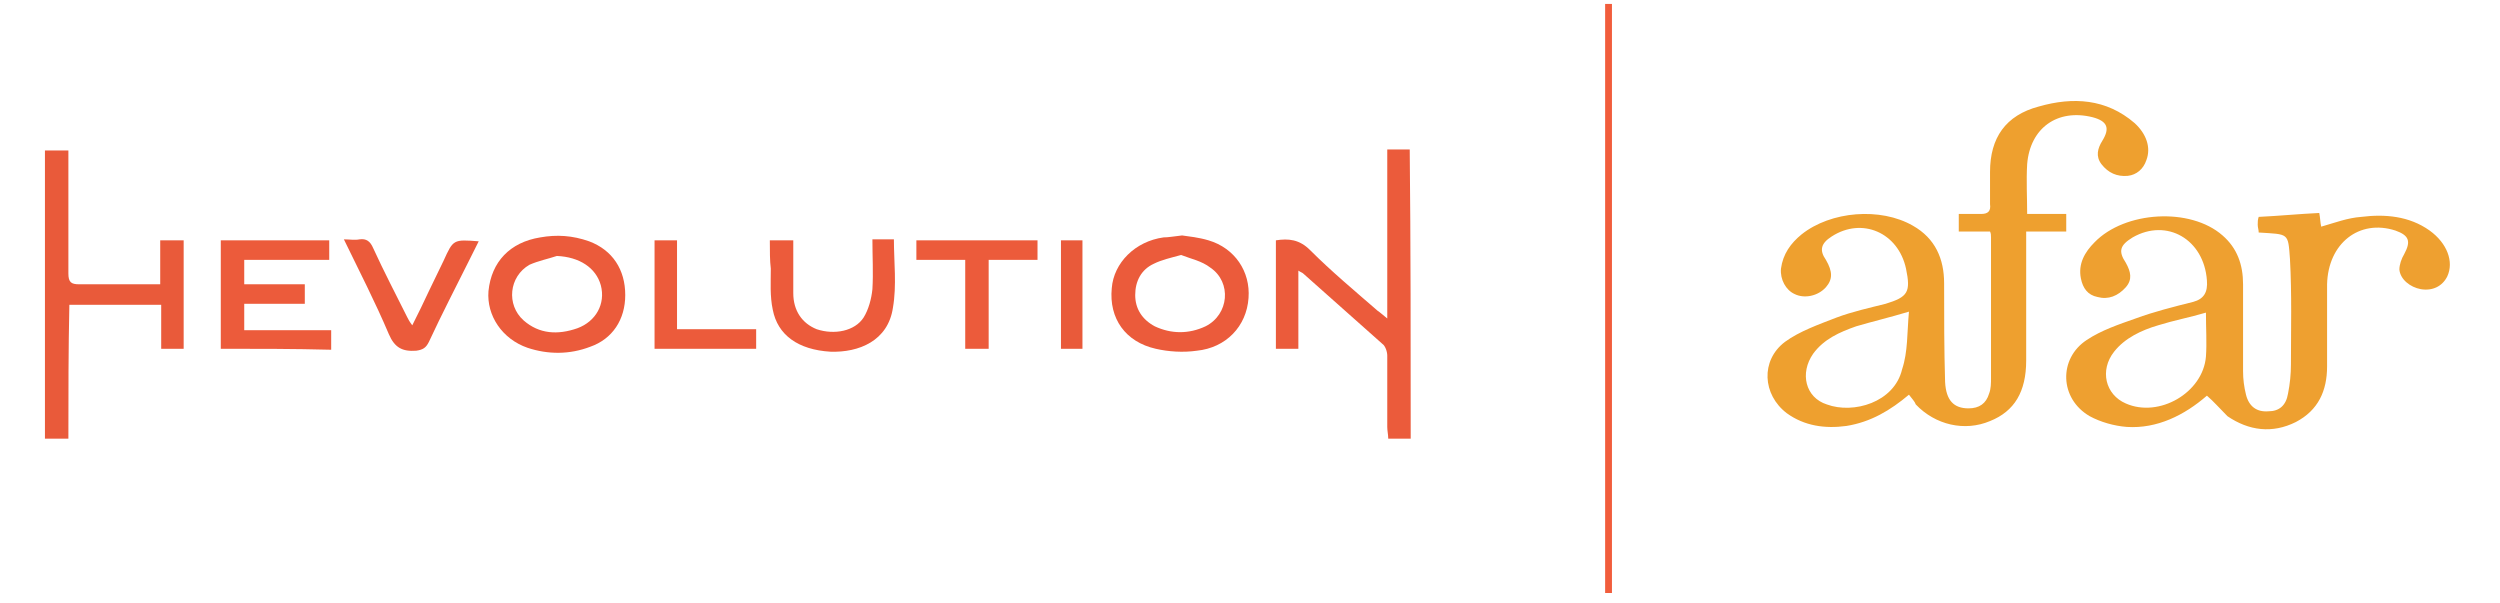
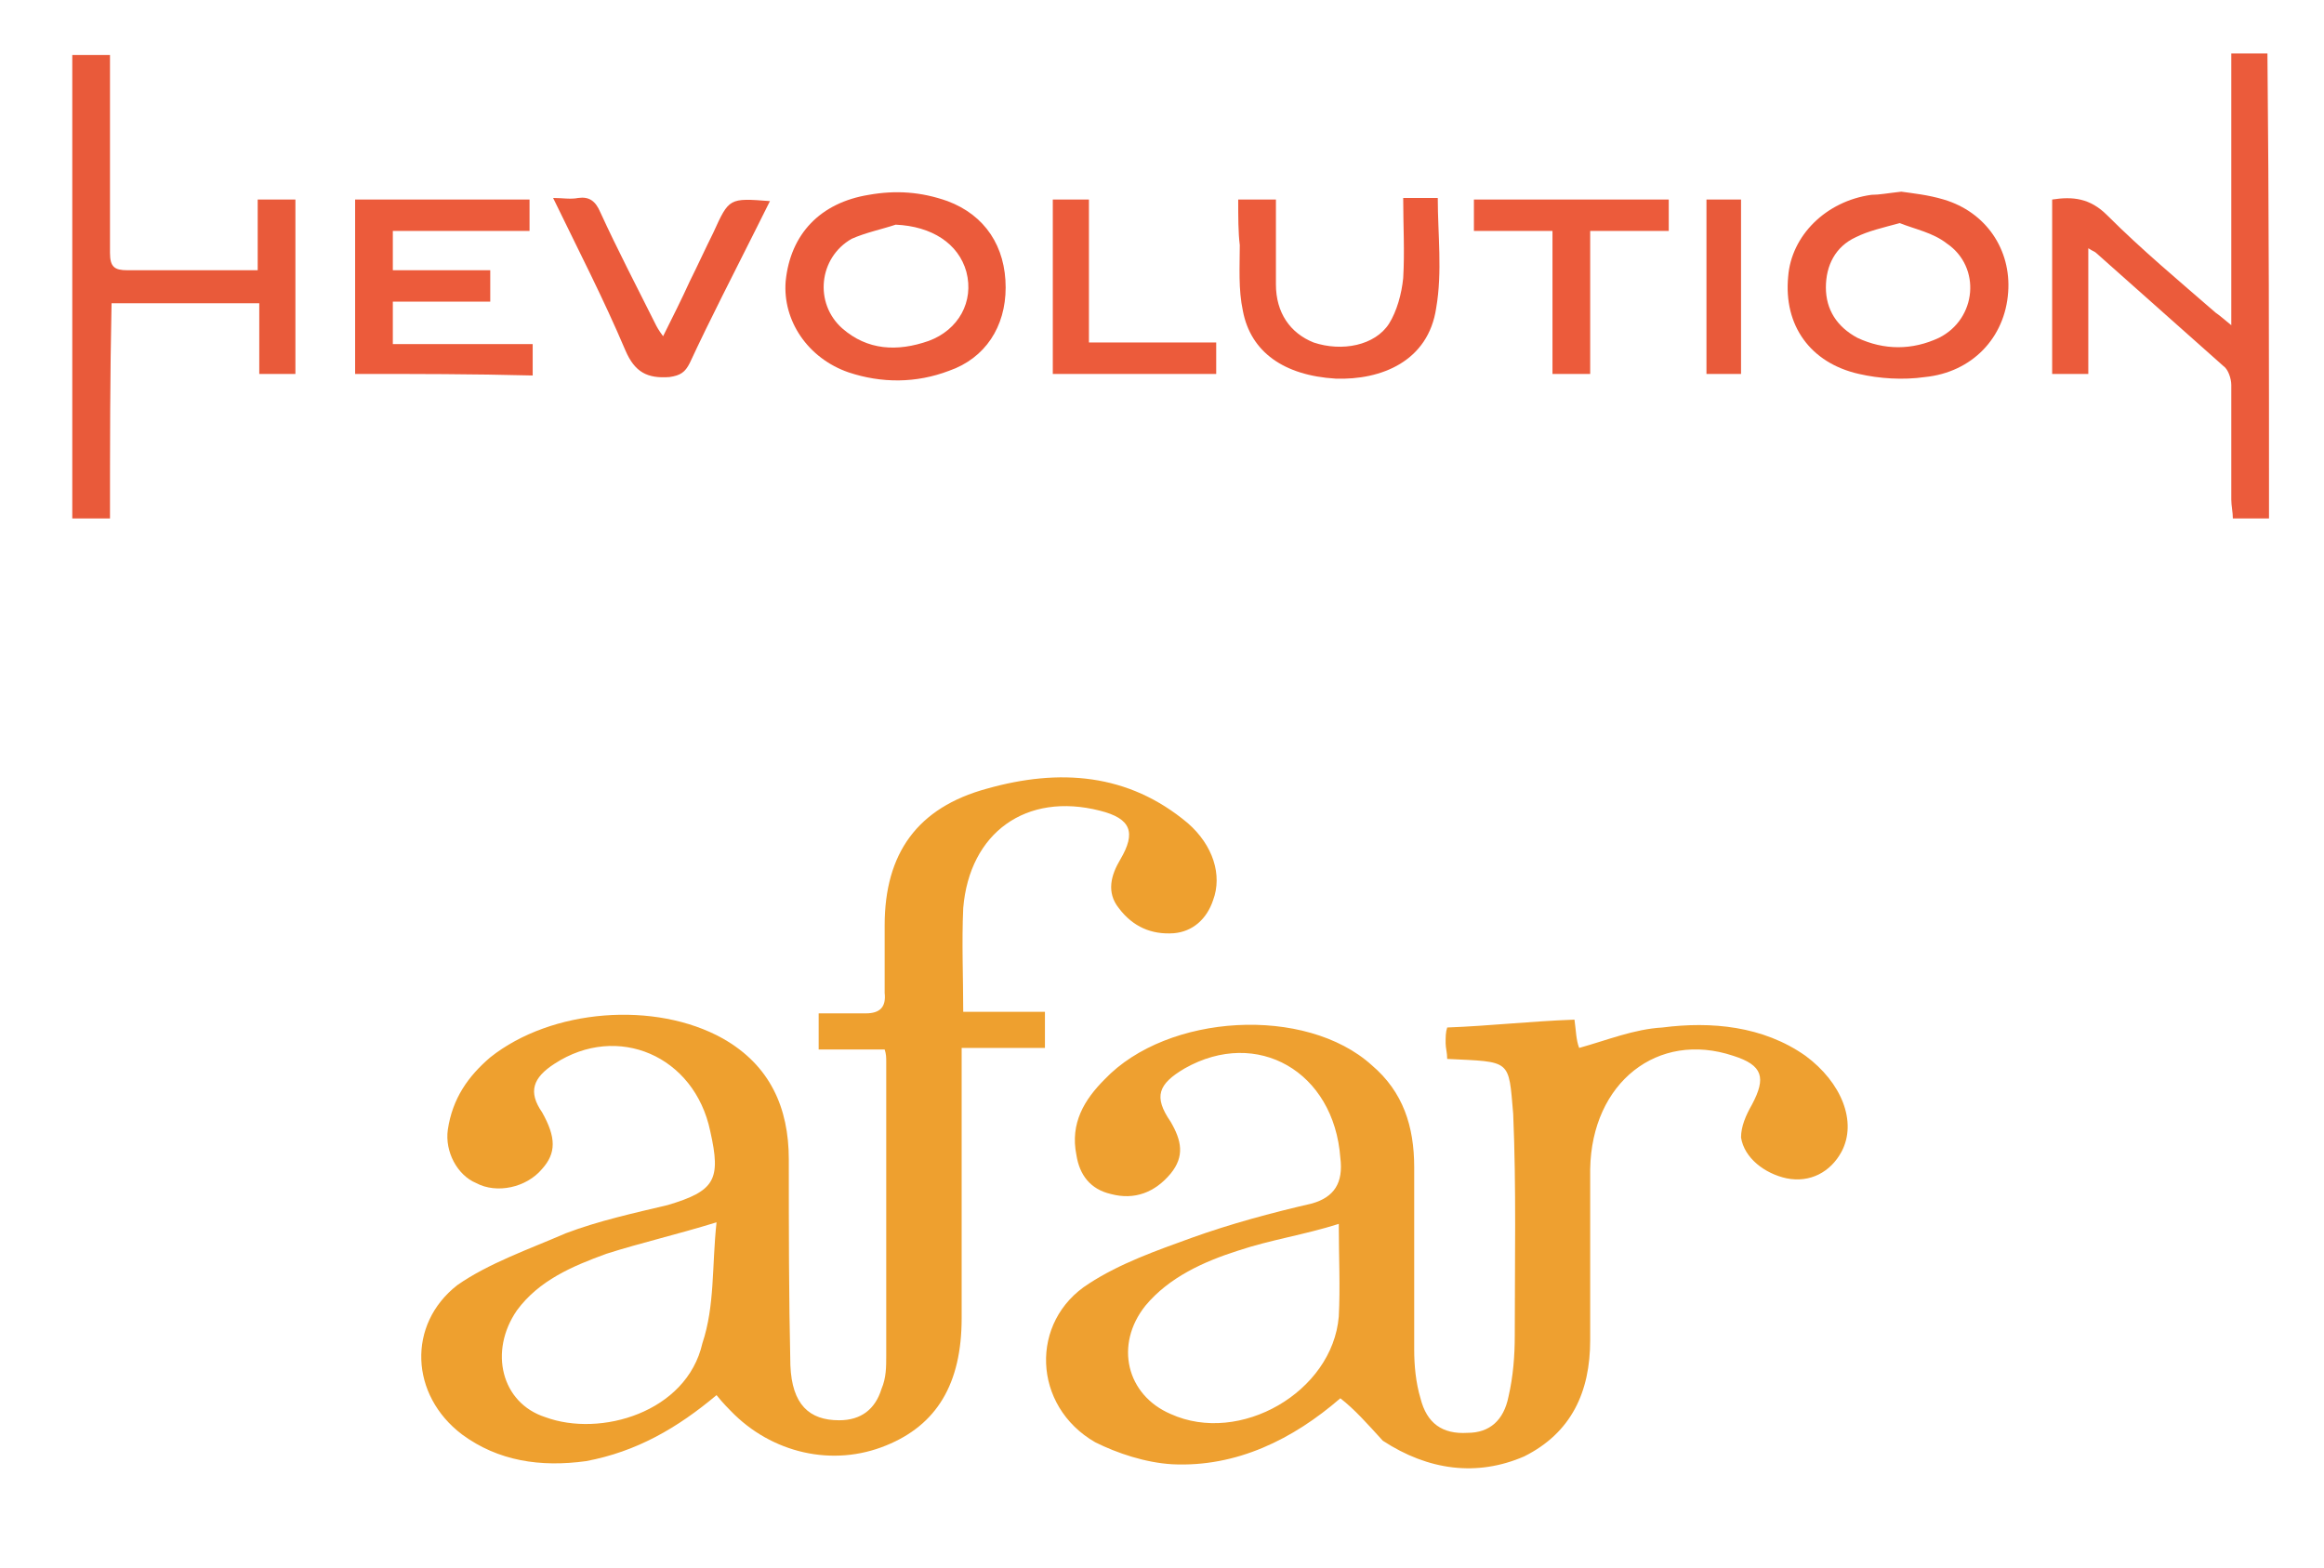
- <svg xmlns="http://www.w3.org/2000/svg" version="1.1" baseProfile="basic" id="Layer_1" x="0px" y="0px" viewBox="0 0 255.9 61.7" xml:space="preserve">
+ <svg xmlns="http://www.w3.org/2000/svg" version="1.1" id="Layer_1" x="0px" y="0px" viewBox="0 0 147.9 99.8" style="enable-background:new 0 0 147.9 99.8;" xml:space="preserve">
  <style type="text/css">
	.st0{fill:#EEA02F;}
	.st1{fill:#EEA030;}
	.st2{fill:#EB5B3B;}
	.st3{fill:#E95A3A;}
	.st4{fill:#EC5B3B;}
- 	.st5{fill:#F15D3C;}
</style>
-   <path class="st0" d="M195.4,40.4c-1.9,1.6-3.9,2.8-6.4,3.2c-2.2,0.3-4.3,0-6.1-1.3c-2.5-1.9-2.7-5.4-0.2-7.3  c1.5-1.1,3.5-1.8,5.3-2.5c1.6-0.6,3.4-1,5-1.4c2.3-0.7,2.6-1.2,2.1-3.6c-0.8-3.7-4.5-5.3-7.6-3.3c-1.1,0.7-1.3,1.4-0.6,2.4  c0.7,1.2,0.7,2,0,2.8c-0.8,0.9-2.2,1.2-3.2,0.7c-0.9-0.4-1.5-1.5-1.4-2.6c0.2-1.5,1-2.6,2.1-3.5c3-2.4,8.1-2.8,11.4-0.9  c2.3,1.3,3.2,3.4,3.2,5.9c0,3.4,0,6.7,0.1,10.1c0.1,1.9,0.9,2.7,2.4,2.7c1.1,0,1.8-0.5,2.1-1.5c0.2-0.5,0.2-1.1,0.2-1.6  c0-4.8,0-9.6,0-14.4c0-0.2,0-0.4-0.1-0.6c-1.1,0-2.1,0-3.2,0c0-0.6,0-1.2,0-1.8c0.8,0,1.6,0,2.3,0c0.7,0,1-0.3,0.9-1  c0-1.1,0-2.2,0-3.3c0-3.5,1.6-5.8,5-6.7c3.5-1,6.9-0.8,9.8,1.7c1.2,1.1,1.7,2.5,1.2,3.8c-0.3,0.9-1,1.5-1.9,1.6  c-1.1,0.1-2-0.3-2.7-1.2c-0.6-0.8-0.4-1.6,0.1-2.4c0.8-1.3,0.5-2-1-2.4c-3.6-0.9-6.4,1.1-6.7,4.8c-0.1,1.7,0,3.4,0,5.1  c1.4,0,2.7,0,4,0c0,0.6,0,1.2,0,1.8c-1.3,0-2.6,0-4.1,0c0,1.4,0,2.6,0,3.9c0,3.1,0,6.2,0,9.3c0,3.2-1.2,5.2-3.7,6.2  c-2.6,1.1-5.6,0.4-7.6-1.7C196,41.1,195.7,40.8,195.4,40.4z M195.4,31.9c-2,0.6-3.7,1-5.4,1.5c-1.7,0.6-3.3,1.3-4.4,2.8  c-1.4,2-0.8,4.5,1.4,5.2c2.7,1,6.9-0.2,7.7-3.6C195.3,36,195.2,34.1,195.4,31.9z" />
-   <path class="st1" d="M225.9,40.5c-2.3,2-5.1,3.4-8.2,3.2c-1.3-0.1-2.7-0.5-3.8-1.1c-3.1-1.8-3.2-5.9-0.3-7.8c1.5-1,3.3-1.6,5-2.2  c1.9-0.7,3.9-1.2,5.9-1.7c1.1-0.3,1.5-1,1.4-2.2c-0.3-4.2-4.1-6.4-7.6-4.4c-1.3,0.8-1.5,1.4-0.7,2.6c0.5,0.9,0.7,1.7,0,2.5  c-0.8,0.9-1.8,1.3-2.9,1c-1-0.2-1.5-0.9-1.7-1.9c-0.3-1.5,0.4-2.7,1.4-3.7c3.1-3.2,9.8-3.6,13.1-0.7c1.5,1.3,2.1,3,2.1,5  c0,3,0,5.9,0,8.9c0,0.8,0.1,1.6,0.3,2.4c0.3,1.2,1.1,1.8,2.3,1.7c1.1,0,1.8-0.6,2-1.8c0.2-1,0.3-2,0.3-3c0-3.6,0.1-7.2-0.1-10.8  c-0.2-2.7-0.1-2.5-3.2-2.7c0-0.3-0.1-0.5-0.1-0.8c0-0.3,0-0.5,0.1-0.8c2.1-0.1,4.1-0.3,6.2-0.4c0.1,0.5,0.1,1,0.2,1.4  c1.4-0.4,2.7-0.9,4.1-1c2.4-0.3,4.9-0.1,7,1.4c1.8,1.3,2.5,3.2,1.8,4.7c-0.5,1-1.5,1.5-2.7,1.3c-1.1-0.2-2.1-1-2.2-2  c0-0.5,0.2-1.1,0.5-1.6c0.7-1.3,0.5-1.9-0.9-2.4c-3.7-1.2-6.9,1.3-7,5.5c0,2.8,0,5.6,0,8.4c0,2.5-0.9,4.5-3.2,5.7  c-2.4,1.2-4.8,0.9-7-0.6C227.2,41.8,226.6,41.1,225.9,40.5z M225.8,32c-1.7,0.5-3.3,0.8-4.9,1.3c-1.7,0.5-3.4,1.3-4.5,2.7  c-1.5,1.9-0.9,4.4,1.2,5.3c3.4,1.5,7.9-1.1,8.2-4.8C225.9,35.1,225.8,33.6,225.8,32z" />
-   <path class="st2" d="M144.4,44.9c-0.7,0-1.4,0-2.3,0c0-0.4-0.1-0.8-0.1-1.2c0-2.4,0-4.8,0-7.3c0-0.4-0.2-1-0.5-1.2  c-2.7-2.4-5.4-4.8-8.1-7.2c-0.1-0.1-0.2-0.1-0.5-0.3c0,2.8,0,5.4,0,8c-0.8,0-1.5,0-2.3,0c0-3.7,0-7.4,0-11.1c1.3-0.2,2.4-0.1,3.5,1  c2.2,2.2,4.6,4.2,6.9,6.2c0.3,0.2,0.5,0.4,1,0.8c0-5.9,0-11.5,0-17.3c0.8,0,1.5,0,2.3,0C144.4,25.2,144.4,35,144.4,44.9z" />
-   <path class="st3" d="M7,44.9c-0.9,0-1.6,0-2.4,0c0-9.8,0-19.6,0-29.5c0.7,0,1.5,0,2.4,0c0,0.4,0,0.8,0,1.2c0,3.8,0,7.6,0,11.4  c0,0.9,0.3,1.1,1.1,1.1c2.7,0,5.4,0,8.3,0c0-1.5,0-2.9,0-4.5c0.8,0,1.6,0,2.4,0c0,3.7,0,7.3,0,11.1c-0.7,0-1.4,0-2.3,0  c0-1.5,0-3,0-4.5c-3.2,0-6.2,0-9.4,0C7,35.8,7,40.3,7,44.9z" />
-   <path class="st2" d="M121,24.1c0.7,0.1,1.7,0.2,2.7,0.5c2.7,0.8,4.3,3.2,4.1,5.9c-0.2,2.9-2.3,5.1-5.3,5.4c-1.4,0.2-2.9,0.1-4.2-0.2  c-3.1-0.7-4.8-3.1-4.5-6.2c0.2-2.6,2.4-4.8,5.3-5.2C119.6,24.3,120.1,24.2,121,24.1z M120.9,26.1c-1.1,0.3-2,0.5-2.8,0.9  c-1.3,0.6-1.9,1.8-1.9,3.2c0,1.4,0.7,2.5,2,3.2c1.7,0.8,3.5,0.8,5.2,0c2.4-1.2,2.7-4.5,0.5-6C123,26.7,121.9,26.5,120.9,26.1z" />
-   <path class="st2" d="M64,30.2c0,2.5-1.3,4.5-3.6,5.3c-2.1,0.8-4.3,0.8-6.4,0.1c-2.6-0.9-4.2-3.3-4-5.8c0.3-3,2.2-5,5.3-5.5  c1.7-0.3,3.3-0.2,5,0.4C62.7,25.6,64,27.6,64,30.2z M57,26.2c-0.9,0.3-1.9,0.5-2.8,0.9c-2.1,1.2-2.4,4.1-0.6,5.7  c1.6,1.4,3.5,1.5,5.5,0.8c1.9-0.7,2.9-2.5,2.4-4.4C61,27.4,59.3,26.3,57,26.2z" />
-   <path class="st4" d="M22.6,35.7c0-3.8,0-7.4,0-11.1c3.7,0,7.4,0,11.1,0c0,0.6,0,1.3,0,2c-2.9,0-5.8,0-8.7,0c0,0.9,0,1.6,0,2.5  c2.1,0,4.1,0,6.2,0c0,0.7,0,1.3,0,2c-2,0-4.1,0-6.2,0c0,0.9,0,1.8,0,2.7c2.9,0,5.9,0,8.9,0c0,0.7,0,1.3,0,2  C30.1,35.7,26.4,35.7,22.6,35.7z" />
-   <path class="st4" d="M78.8,24.6c0.8,0,1.5,0,2.4,0c0,1.8,0,3.6,0,5.4c0,1.8,0.9,3.1,2.4,3.7c1.8,0.6,3.9,0.2,4.8-1.2  c0.5-0.8,0.8-1.9,0.9-2.9c0.1-1.7,0-3.3,0-5.1c0.8,0,1.5,0,2.2,0c0,2.3,0.3,4.7-0.1,7c-0.5,3.4-3.5,4.6-6.4,4.5  c-3.3-0.2-5.4-1.7-5.9-4.3c-0.3-1.4-0.2-2.8-0.2-4.2C78.8,26.7,78.8,25.7,78.8,24.6z" />
-   <path class="st2" d="M35.2,24.5c0.6,0,1.1,0.1,1.6,0c0.7-0.1,1.1,0.2,1.4,0.9c1.1,2.4,2.3,4.7,3.5,7.1c0.1,0.2,0.2,0.4,0.5,0.8  c0.6-1.2,1.2-2.4,1.7-3.5c0.5-1,1-2.1,1.5-3.1c1-2.2,1-2.2,3.6-2c-0.3,0.6-0.6,1.2-0.9,1.8c-1.4,2.8-2.9,5.7-4.2,8.5  c-0.3,0.6-0.6,0.8-1.3,0.9c-1.4,0.1-2.2-0.3-2.8-1.7C38.4,30.9,36.8,27.8,35.2,24.5z" />
-   <path class="st4" d="M98.8,26.6c-1.8,0-3.4,0-5,0c0-0.7,0-1.3,0-2c4.1,0,8.2,0,12.4,0c0,0.6,0,1.2,0,2c-1.6,0-3.2,0-5,0  c0,3.1,0,6.1,0,9.1c-0.8,0-1.5,0-2.4,0C98.8,32.7,98.8,29.8,98.8,26.6z" />
-   <path class="st4" d="M67,24.6c0.8,0,1.5,0,2.3,0c0,3,0,6,0,9.1c2.8,0,5.4,0,8.1,0c0,0.7,0,1.3,0,2c-3.4,0-6.9,0-10.4,0  C67,32,67,28.3,67,24.6z" />
-   <path class="st5" d="M164.3,30.9c0-9.9,0-19.7,0-29.6c0-0.3,0-0.9,0-0.9l0.7,0c0,0,0,0.6,0,0.9c0,19.6,0,39.3,0,58.9  c0,0.2,0,0.5,0,0.5l-0.7,0C164.3,60.8,164.3,40.9,164.3,30.9z" />
-   <path class="st3" d="M108.6,24.6c0.8,0,1.5,0,2.2,0c0,3.7,0,7.4,0,11.1c-0.7,0-1.4,0-2.2,0C108.6,32,108.6,28.4,108.6,24.6z" />
+   <g>
+     <path class="st0" d="M45.6,88.8c-2.5,2.1-5.1,3.6-8.3,4.2c-2.9,0.4-5.6,0-7.9-1.7c-3.3-2.5-3.5-7-0.3-9.5c2-1.4,4.6-2.3,6.9-3.3   c2.1-0.8,4.4-1.3,6.5-1.8c3-0.9,3.4-1.6,2.7-4.7c-1-4.8-5.9-6.9-9.9-4.3c-1.4,0.9-1.7,1.8-0.8,3.1c0.9,1.6,0.9,2.6,0,3.6   c-1,1.2-2.9,1.6-4.2,0.9c-1.2-0.5-2-2-1.8-3.4c0.3-2,1.3-3.4,2.7-4.6c3.9-3.1,10.5-3.6,14.8-1.2c3,1.7,4.2,4.4,4.2,7.7   c0,4.4,0,8.7,0.1,13.1c0.1,2.5,1.2,3.5,3.1,3.5c1.4,0,2.3-0.7,2.7-2c0.3-0.7,0.3-1.4,0.3-2.1c0-6.2,0-12.5,0-18.7   c0-0.3,0-0.5-0.1-0.8c-1.4,0-2.7,0-4.2,0c0-0.8,0-1.6,0-2.3c1,0,2.1,0,3,0c0.9,0,1.3-0.4,1.2-1.3c0-1.4,0-2.9,0-4.3   c0-4.6,2.1-7.5,6.5-8.7c4.6-1.3,9-1,12.8,2.2c1.6,1.4,2.2,3.3,1.6,4.9c-0.4,1.2-1.3,2-2.5,2.1c-1.4,0.1-2.6-0.4-3.5-1.6   c-0.8-1-0.5-2.1,0.1-3.1c1-1.7,0.7-2.6-1.3-3.1c-4.7-1.2-8.3,1.4-8.7,6.2c-0.1,2.2,0,4.4,0,6.6c1.8,0,3.5,0,5.2,0   c0,0.8,0,1.6,0,2.3c-1.7,0-3.4,0-5.3,0c0,1.8,0,3.4,0,5.1c0,4,0,8.1,0,12.1c0,4.2-1.6,6.8-4.8,8.1c-3.4,1.4-7.3,0.5-9.9-2.2   C46.4,89.7,46,89.3,45.6,88.8z M45.6,77.8c-2.6,0.8-4.8,1.3-7,2c-2.2,0.8-4.3,1.7-5.7,3.6c-1.8,2.6-1,5.9,1.8,6.8   c3.5,1.3,9-0.3,10-4.7C45.5,83.1,45.3,80.6,45.6,77.8z" />
+     <path class="st1" d="M85.3,89c-3,2.6-6.6,4.4-10.7,4.2c-1.7-0.1-3.5-0.7-4.9-1.4c-4-2.3-4.2-7.7-0.4-10.1c2-1.3,4.3-2.1,6.5-2.9   c2.5-0.9,5.1-1.6,7.7-2.2c1.4-0.4,2-1.3,1.8-2.9c-0.4-5.5-5.3-8.3-9.9-5.7c-1.7,1-2,1.8-0.9,3.4c0.7,1.2,0.9,2.2,0,3.3   c-1,1.2-2.3,1.7-3.8,1.3c-1.3-0.3-2-1.2-2.2-2.5c-0.4-2,0.5-3.5,1.8-4.8c4-4.2,12.8-4.7,17-0.9c2,1.7,2.7,3.9,2.7,6.5   c0,3.9,0,7.7,0,11.6c0,1,0.1,2.1,0.4,3.1c0.4,1.6,1.4,2.3,3,2.2c1.4,0,2.3-0.8,2.6-2.3c0.3-1.3,0.4-2.6,0.4-3.9   c0-4.7,0.1-9.4-0.1-14.1c-0.3-3.5-0.1-3.3-4.2-3.5c0-0.4-0.1-0.7-0.1-1c0-0.4,0-0.7,0.1-1c2.7-0.1,5.3-0.4,8.1-0.5   c0.1,0.7,0.1,1.3,0.3,1.8c1.8-0.5,3.5-1.2,5.3-1.3c3.1-0.4,6.4-0.1,9.1,1.8c2.3,1.7,3.3,4.2,2.3,6.1c-0.7,1.3-2,2-3.5,1.7   c-1.4-0.3-2.7-1.3-2.9-2.6c0-0.7,0.3-1.4,0.7-2.1c0.9-1.7,0.7-2.5-1.2-3.1c-4.8-1.6-9,1.7-9.1,7.2c0,3.6,0,7.3,0,10.9   c0,3.3-1.2,5.9-4.2,7.4C94,94,90.9,93.6,88,91.7C87,90.6,86.2,89.7,85.3,89z M85.2,77.9c-2.2,0.7-4.3,1-6.4,1.7   c-2.2,0.7-4.4,1.7-5.9,3.5c-2,2.5-1.2,5.7,1.6,6.9c4.4,2,10.3-1.4,10.7-6.2C85.3,81.9,85.2,80,85.2,77.9z" />
+   </g>
+   <path class="st2" d="M144.4,33c-0.7,0-1.4,0-2.3,0c0-0.4-0.1-0.8-0.1-1.2c0-2.4,0-4.8,0-7.3c0-0.4-0.2-1-0.5-1.2  c-2.7-2.4-5.4-4.8-8.1-7.2c-0.1-0.1-0.2-0.1-0.5-0.3c0,2.8,0,5.4,0,8c-0.8,0-1.5,0-2.3,0c0-3.7,0-7.4,0-11.1c1.3-0.2,2.4-0.1,3.5,1  c2.2,2.2,4.6,4.2,6.9,6.2c0.3,0.2,0.5,0.4,1,0.8c0-5.9,0-11.5,0-17.3c0.8,0,1.5,0,2.3,0C144.4,13.3,144.4,23.1,144.4,33z" />
+   <path class="st3" d="M7,33c-0.9,0-1.6,0-2.4,0c0-9.8,0-19.6,0-29.5c0.7,0,1.5,0,2.4,0c0,0.4,0,0.8,0,1.2c0,3.8,0,7.6,0,11.4  c0,0.9,0.3,1.1,1.1,1.1c2.7,0,5.4,0,8.3,0c0-1.5,0-2.9,0-4.5c0.8,0,1.6,0,2.4,0c0,3.7,0,7.3,0,11.1c-0.7,0-1.4,0-2.3,0  c0-1.5,0-3,0-4.5c-3.2,0-6.2,0-9.4,0C7,23.9,7,28.4,7,33z" />
+   <path class="st2" d="M121,12.2c0.7,0.1,1.7,0.2,2.7,0.5c2.7,0.8,4.3,3.2,4.1,5.9c-0.2,2.9-2.3,5.1-5.3,5.4c-1.4,0.2-2.9,0.1-4.2-0.2  c-3.1-0.7-4.8-3.1-4.5-6.2c0.2-2.6,2.4-4.8,5.3-5.2C119.6,12.4,120.1,12.3,121,12.2z M120.9,14.2c-1.1,0.3-2,0.5-2.8,0.9  c-1.3,0.6-1.9,1.8-1.9,3.2c0,1.4,0.7,2.5,2,3.2c1.7,0.8,3.5,0.8,5.2,0c2.4-1.2,2.7-4.5,0.5-6C123,14.8,121.9,14.6,120.9,14.2z" />
+   <path class="st2" d="M64,18.3c0,2.5-1.3,4.5-3.6,5.3c-2.1,0.8-4.3,0.8-6.4,0.1c-2.6-0.9-4.2-3.3-4-5.8c0.3-3,2.2-5,5.3-5.5  c1.7-0.3,3.3-0.2,5,0.4C62.7,13.7,64,15.7,64,18.3z M57,14.3c-0.9,0.3-1.9,0.5-2.8,0.9c-2.1,1.2-2.4,4.1-0.6,5.7  c1.6,1.4,3.5,1.5,5.5,0.8c1.9-0.7,2.9-2.5,2.4-4.4C61,15.5,59.3,14.4,57,14.3z" />
+   <path class="st4" d="M22.6,23.8c0-3.8,0-7.4,0-11.1c3.7,0,7.4,0,11.1,0c0,0.6,0,1.3,0,2c-2.9,0-5.8,0-8.7,0c0,0.9,0,1.6,0,2.5  c2.1,0,4.1,0,6.2,0c0,0.7,0,1.3,0,2c-2,0-4.1,0-6.2,0c0,0.9,0,1.8,0,2.7c2.9,0,5.9,0,8.9,0c0,0.7,0,1.3,0,2  C30.1,23.8,26.4,23.8,22.6,23.8z" />
+   <path class="st4" d="M78.8,12.7c0.8,0,1.5,0,2.4,0c0,1.8,0,3.6,0,5.4s0.9,3.1,2.4,3.7c1.8,0.6,3.9,0.2,4.8-1.2  c0.5-0.8,0.8-1.9,0.9-2.9c0.1-1.7,0-3.3,0-5.1c0.8,0,1.5,0,2.2,0c0,2.3,0.3,4.7-0.1,7c-0.5,3.4-3.5,4.6-6.4,4.5  c-3.3-0.2-5.4-1.7-5.9-4.3c-0.3-1.4-0.2-2.8-0.2-4.2C78.8,14.8,78.8,13.8,78.8,12.7z" />
+   <path class="st2" d="M35.2,12.6c0.6,0,1.1,0.1,1.6,0c0.7-0.1,1.1,0.2,1.4,0.9c1.1,2.4,2.3,4.7,3.5,7.1c0.1,0.2,0.2,0.4,0.5,0.8  c0.6-1.2,1.2-2.4,1.7-3.5c0.5-1,1-2.1,1.5-3.1c1-2.2,1-2.2,3.6-2c-0.3,0.6-0.6,1.2-0.9,1.8c-1.4,2.8-2.9,5.7-4.2,8.5  c-0.3,0.6-0.6,0.8-1.3,0.9c-1.4,0.1-2.2-0.3-2.8-1.7C38.4,19,36.8,15.9,35.2,12.6z" />
+   <path class="st4" d="M98.8,14.7c-1.8,0-3.4,0-5,0c0-0.7,0-1.3,0-2c4.1,0,8.2,0,12.4,0c0,0.6,0,1.2,0,2c-1.6,0-3.2,0-5,0  c0,3.1,0,6.1,0,9.1c-0.8,0-1.5,0-2.4,0C98.8,20.8,98.8,17.9,98.8,14.7z" />
+   <path class="st4" d="M67,12.7c0.8,0,1.5,0,2.3,0c0,3,0,6,0,9.1c2.8,0,5.4,0,8.1,0c0,0.7,0,1.3,0,2c-3.4,0-6.9,0-10.4,0  C67,20.1,67,16.4,67,12.7z" />
+   <path class="st3" d="M108.6,12.7c0.8,0,1.5,0,2.2,0c0,3.7,0,7.4,0,11.1c-0.7,0-1.4,0-2.2,0C108.6,20.1,108.6,16.5,108.6,12.7z" />
</svg>
